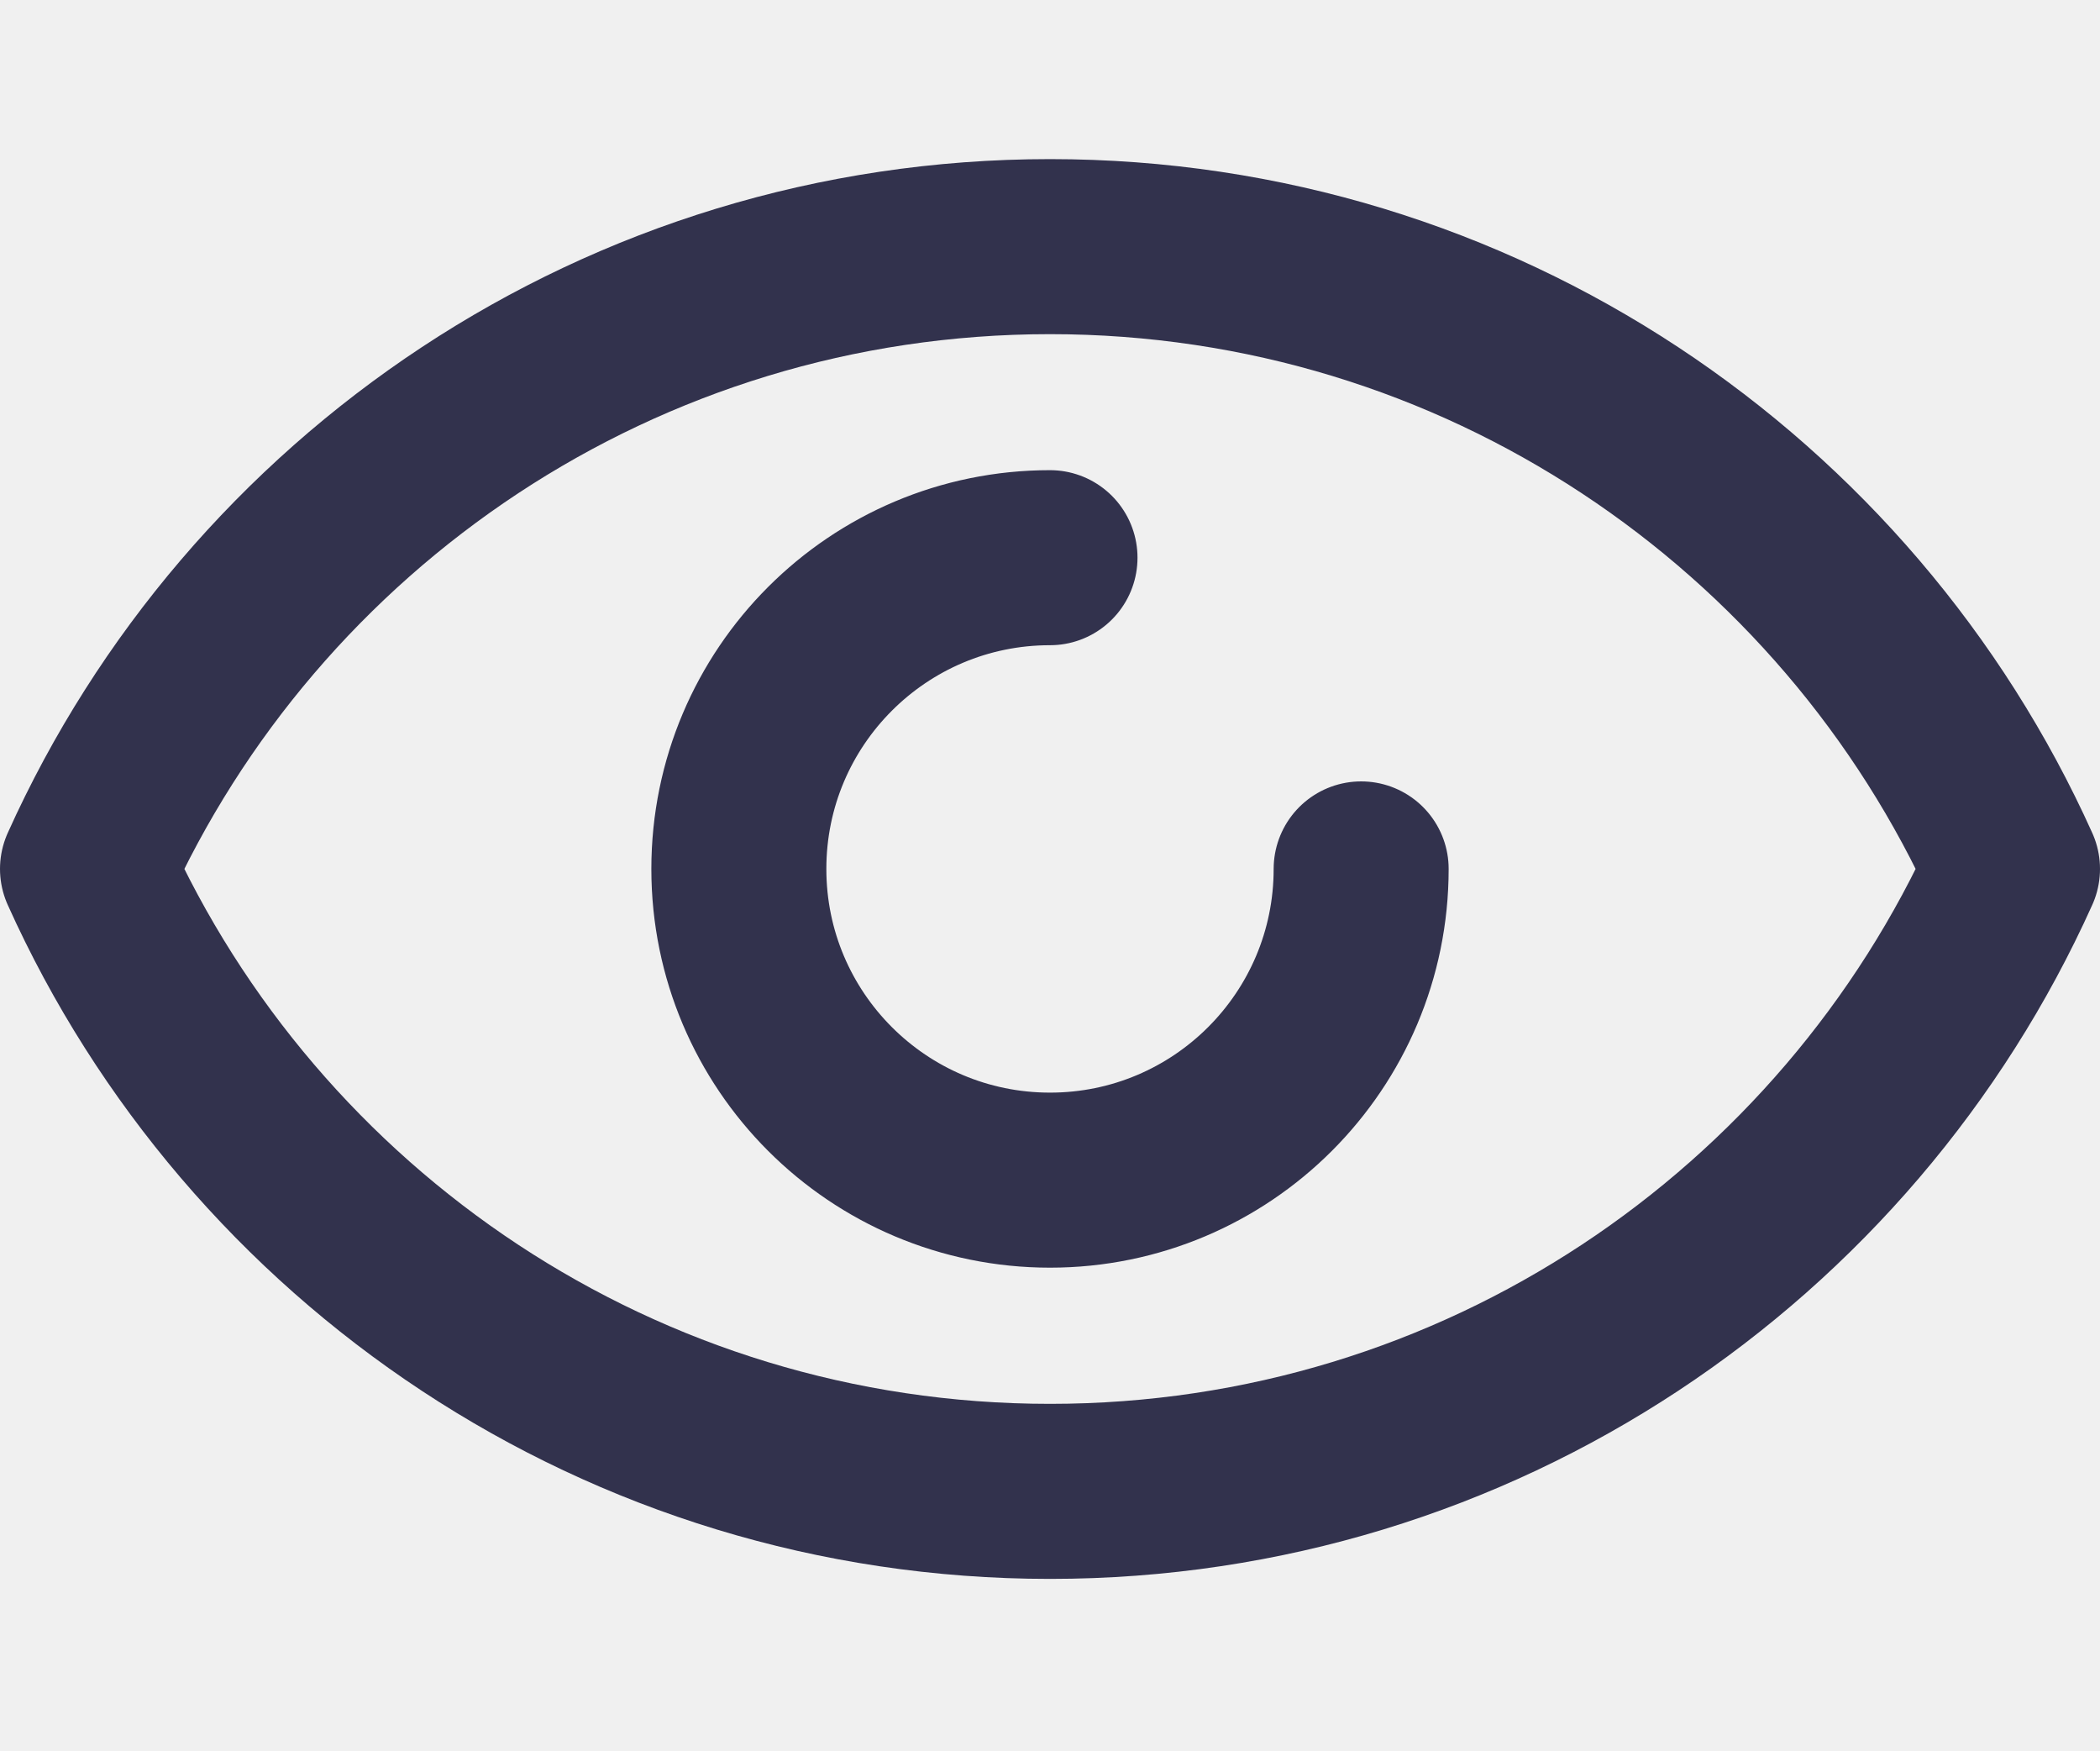
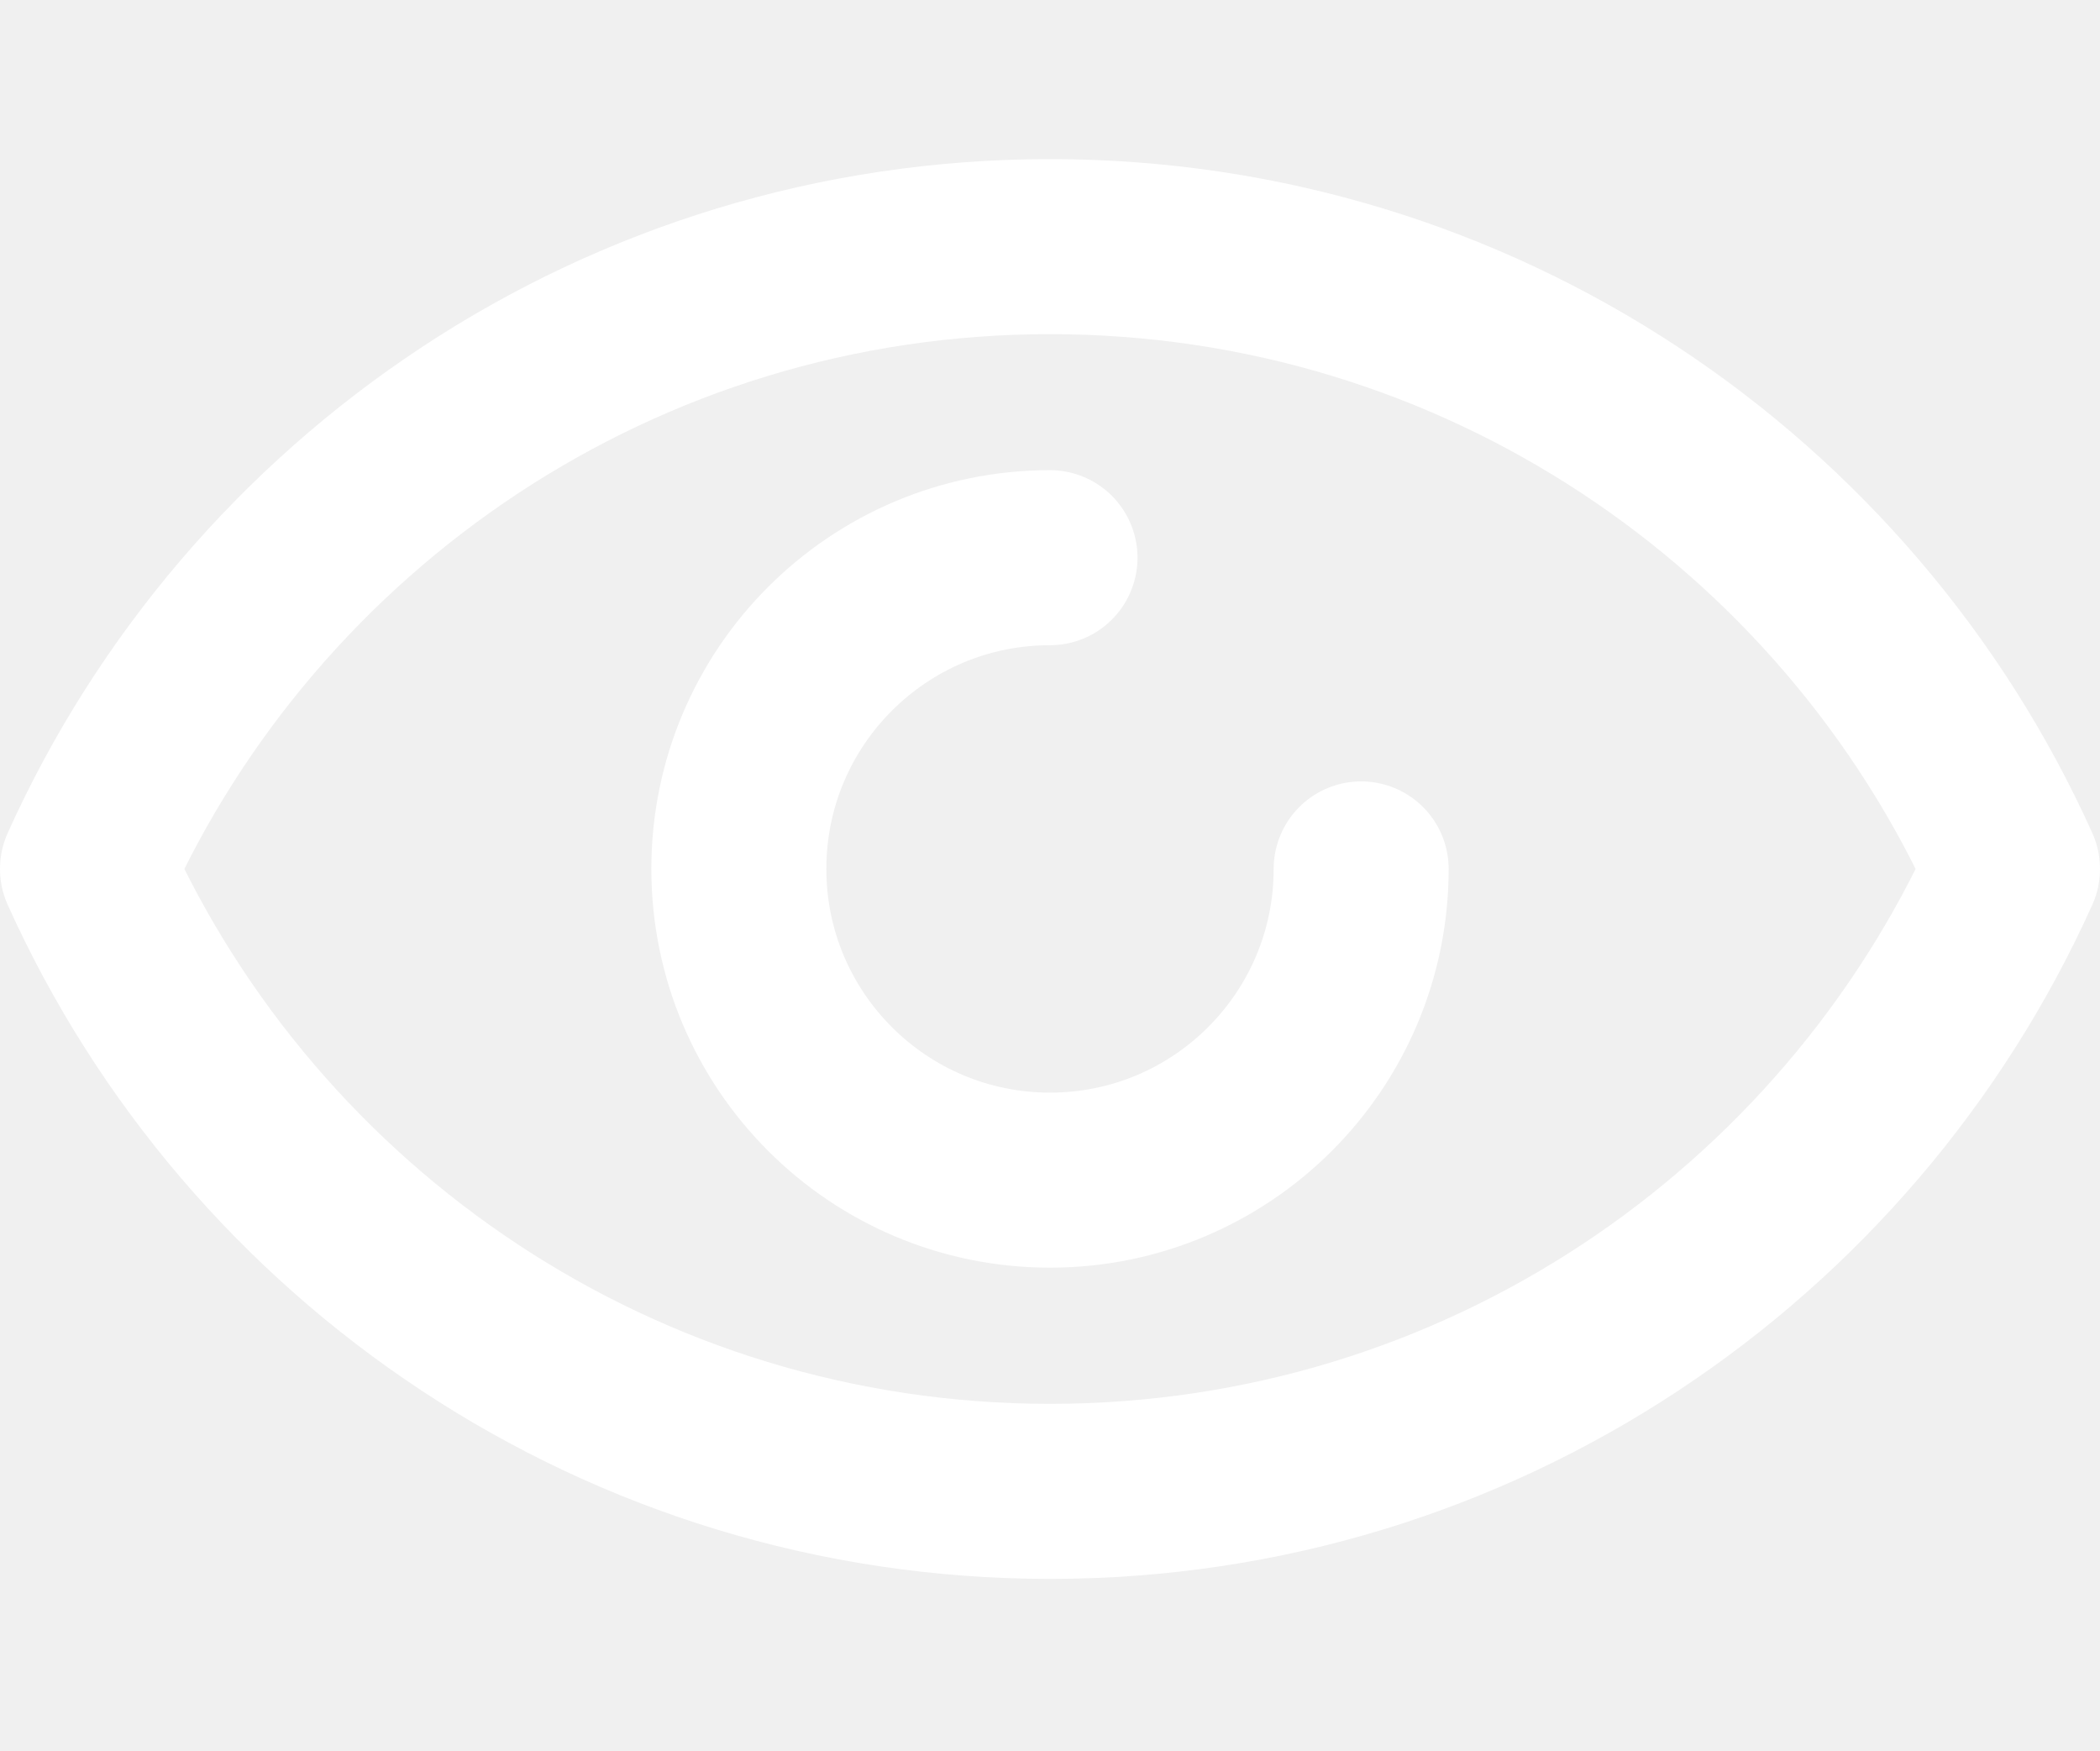
<svg xmlns="http://www.w3.org/2000/svg" width="12" height="10" viewBox="0 0 12 10" fill="none">
-   <path d="M7.778 4.964C7.778 5.946 6.982 6.742 6 6.742C5.018 6.742 4.222 5.946 4.222 4.964C4.222 3.982 5.018 3.186 6 3.186M0.5 4.964C1.444 2.868 3.552 1.409 6 1.409C8.448 1.409 10.556 2.868 11.5 4.964C10.556 7.061 8.448 8.52 6 8.52C3.552 8.52 1.444 7.061 0.5 4.964Z" stroke="#32324D" stroke-miterlimit="10" stroke-linecap="round" stroke-linejoin="round" />
+   <path d="M7.778 4.964C7.778 5.946 6.982 6.742 6 6.742C5.018 6.742 4.222 5.946 4.222 4.964C4.222 3.982 5.018 3.186 6 3.186M0.5 4.964C1.444 2.868 3.552 1.409 6 1.409C8.448 1.409 10.556 2.868 11.5 4.964C10.556 7.06 8.448 8.52 6 8.52C3.552 8.52 1.444 7.06 0.5 4.964Z" stroke="white" stroke-miterlimit="10" stroke-linecap="round" stroke-linejoin="round" />
</svg>
